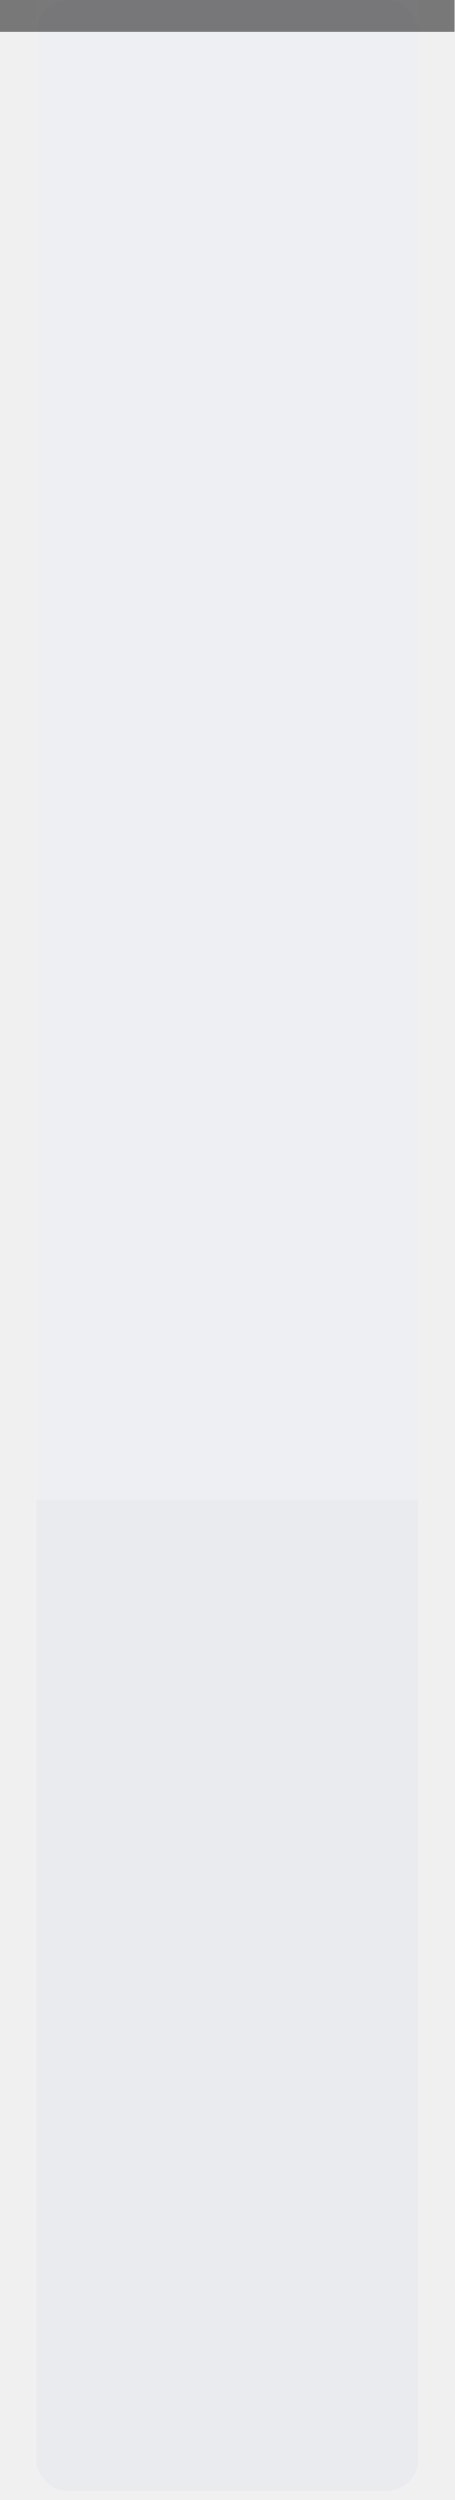
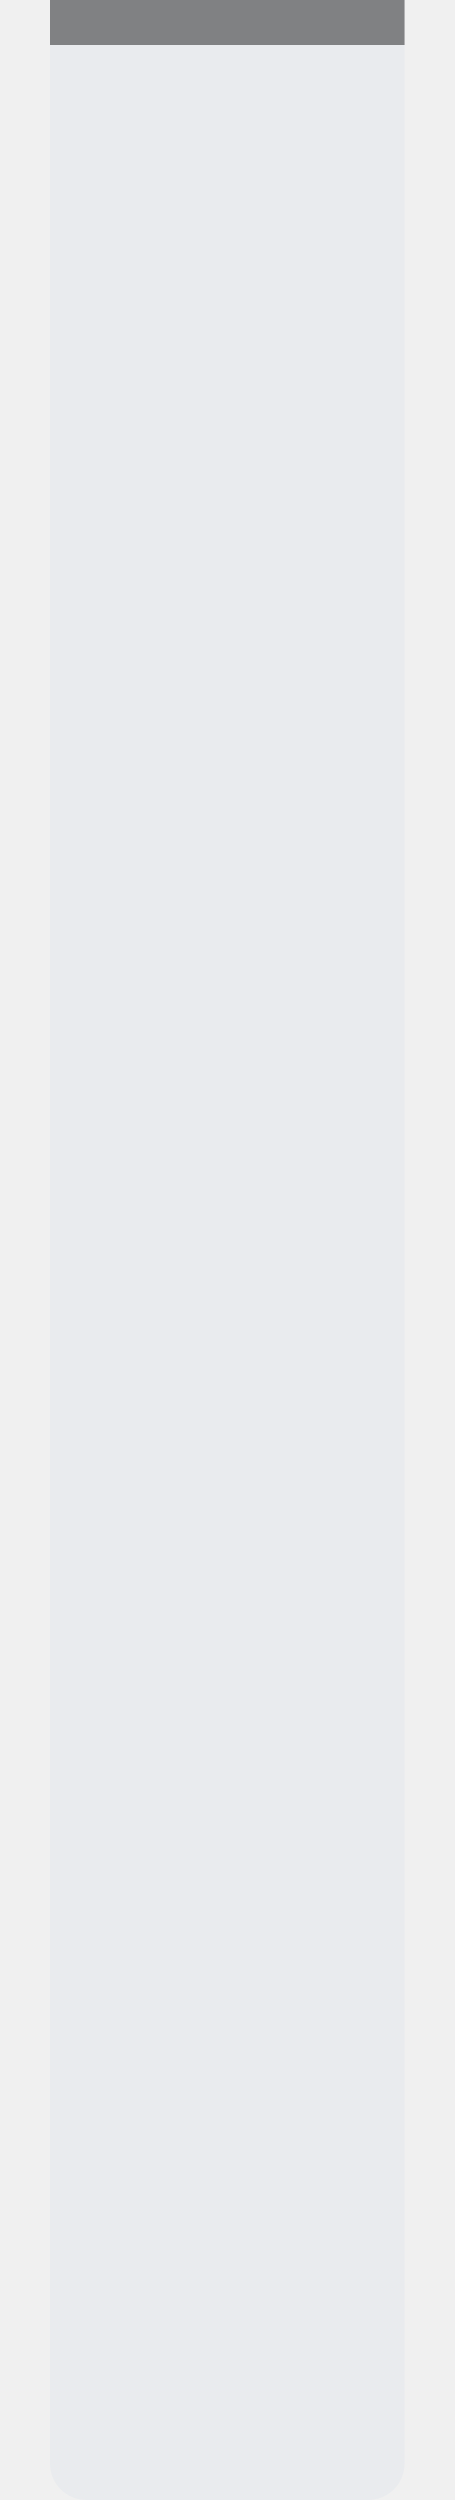
<svg xmlns="http://www.w3.org/2000/svg" viewBox="0 0 100 550" width="100" height="550" data-grab-tile="lumi" data-grab-anchor="x=0 is the key's left edge (white) or the boundary it sits on (black/gap)">
-   <rect id="key" x="8" y="0" width="84" height="548" rx="7" fill="#e9ebee" />
-   <rect x="8" y="0" width="84" height="330" fill="#ffffff" fill-opacity="0.22" />
-   <rect x="0" y="0" width="100" height="7" fill="#000000" fill-opacity="0.5" />
+   <path d="M11 -2L89 -2L89 542C89 546.42 85.42 550 81 550L19 550C14.58 550 11 546.42 11 542Z" id="key" fill="#e9ebee" />
+   <rect x="11" y="0" width="78" height="9.9" fill="#000000" fill-opacity="0.45" />
</svg>
